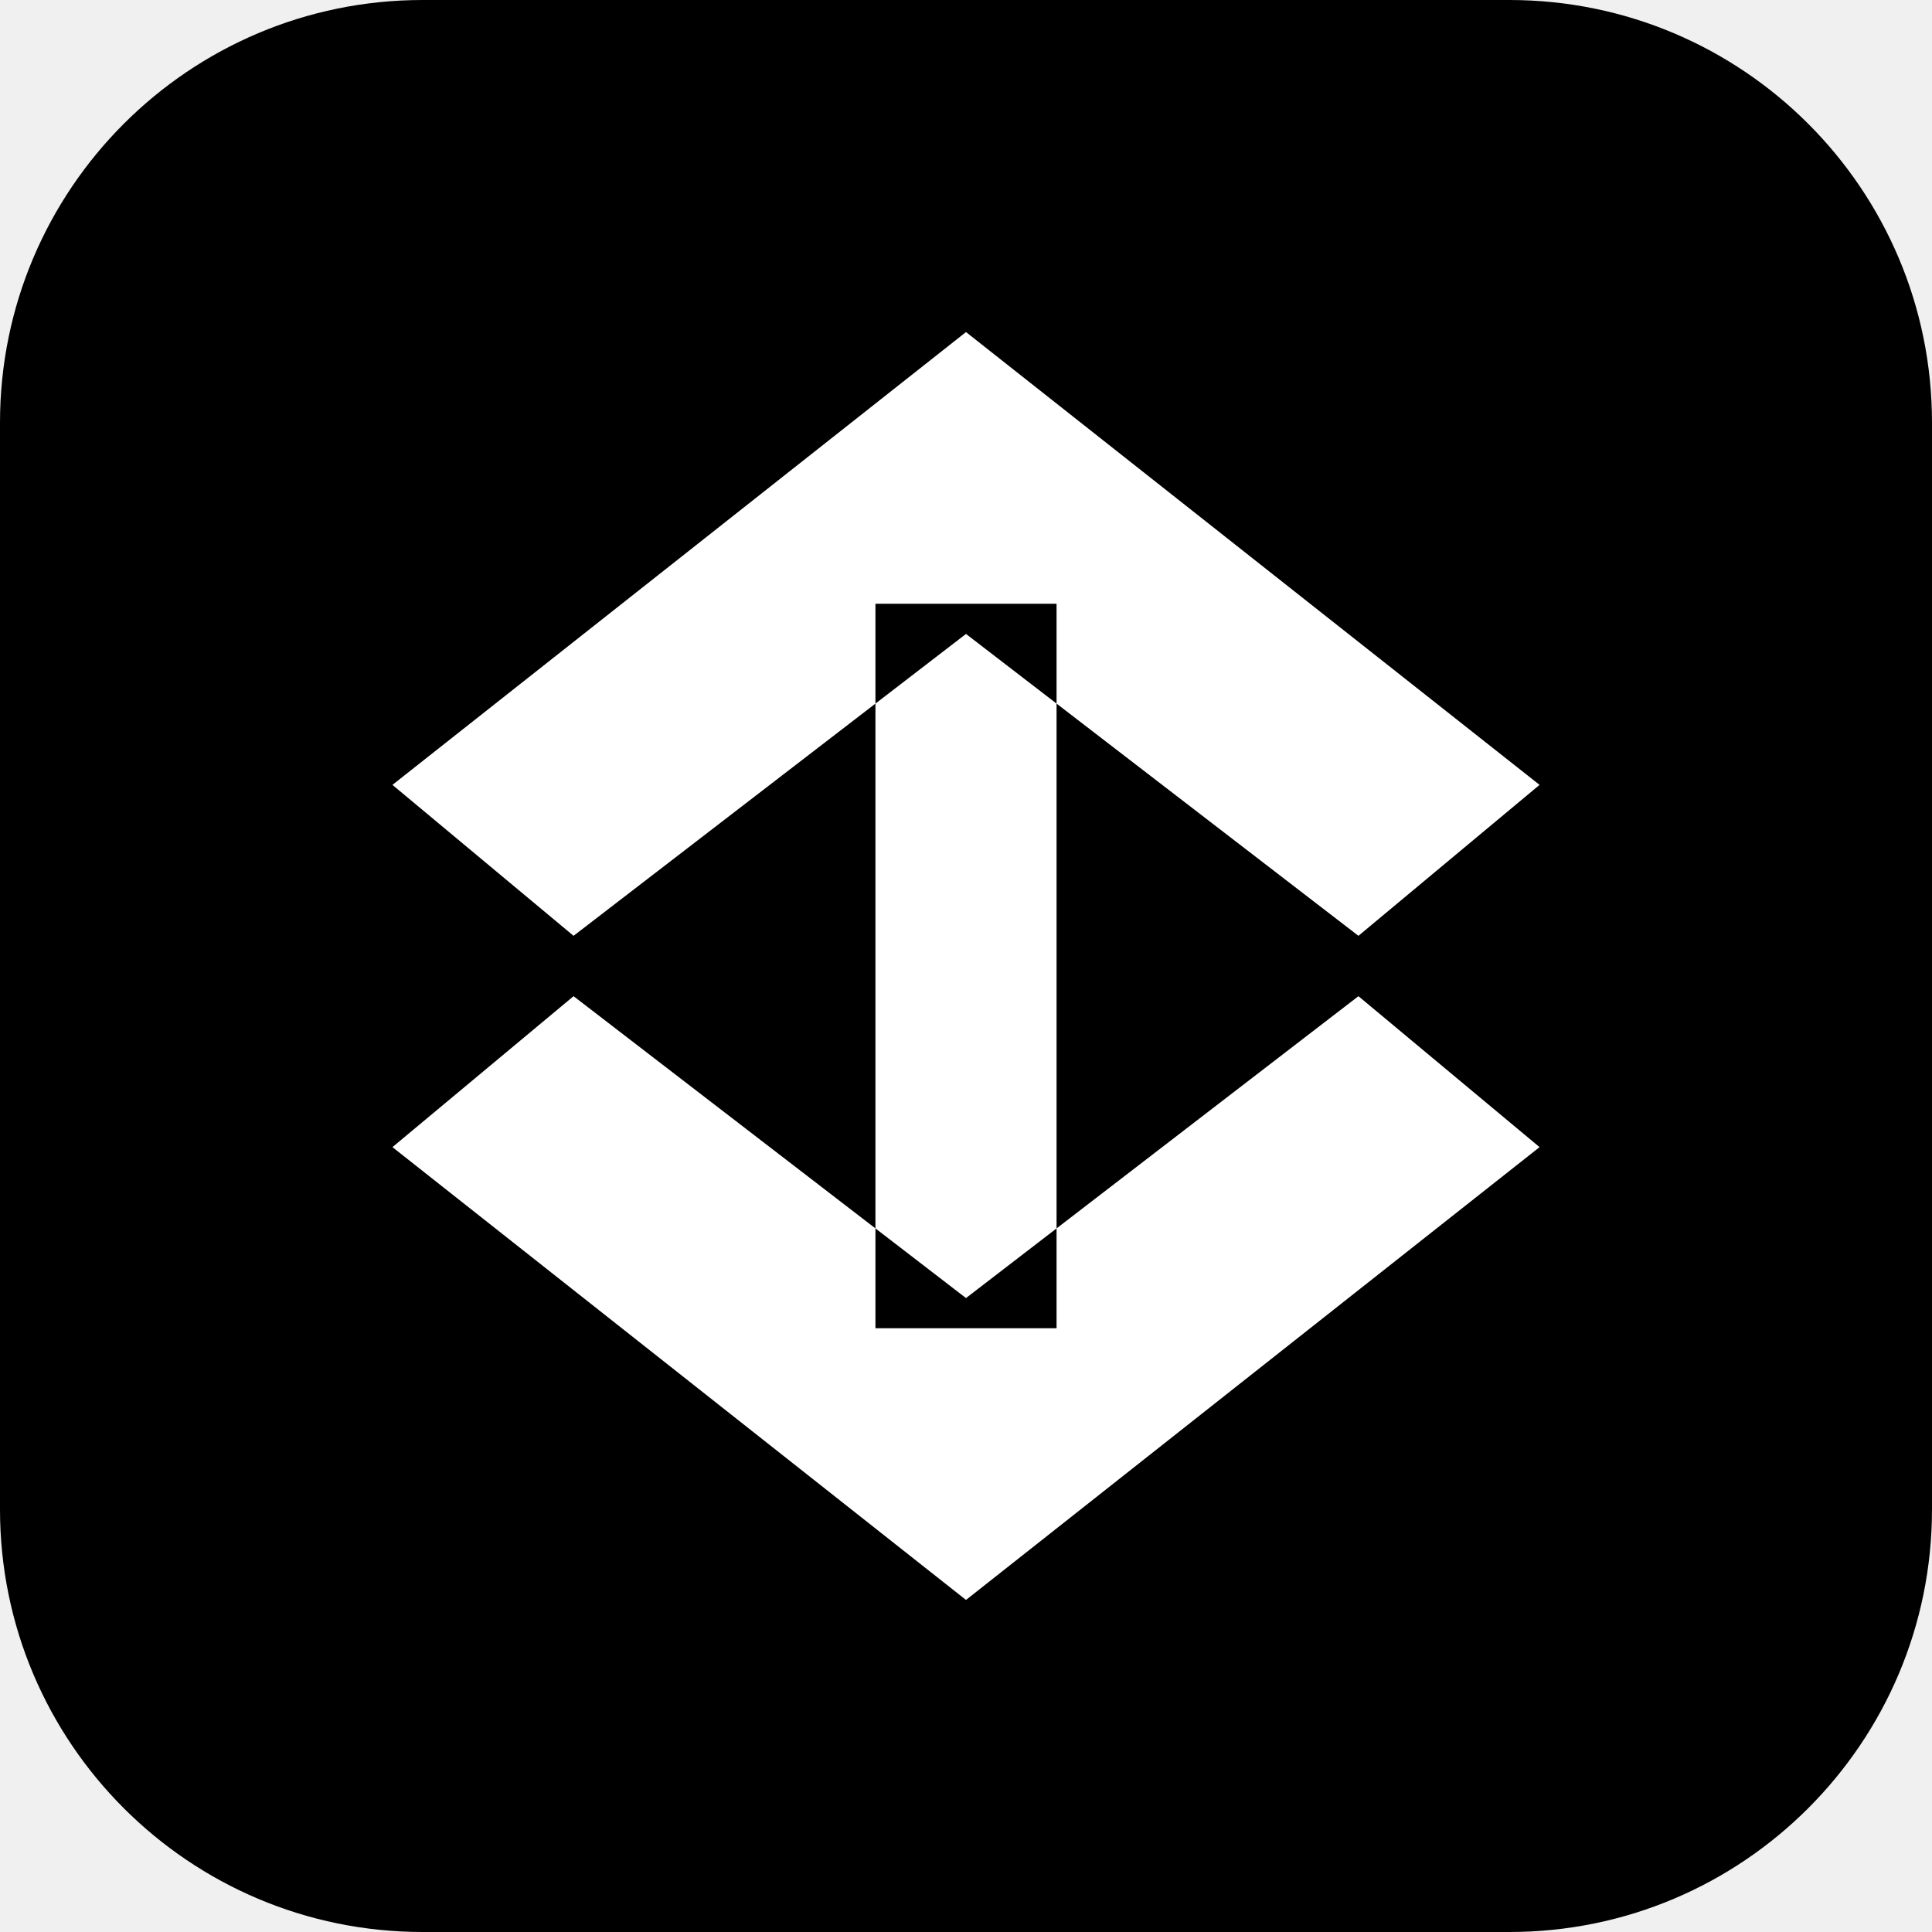
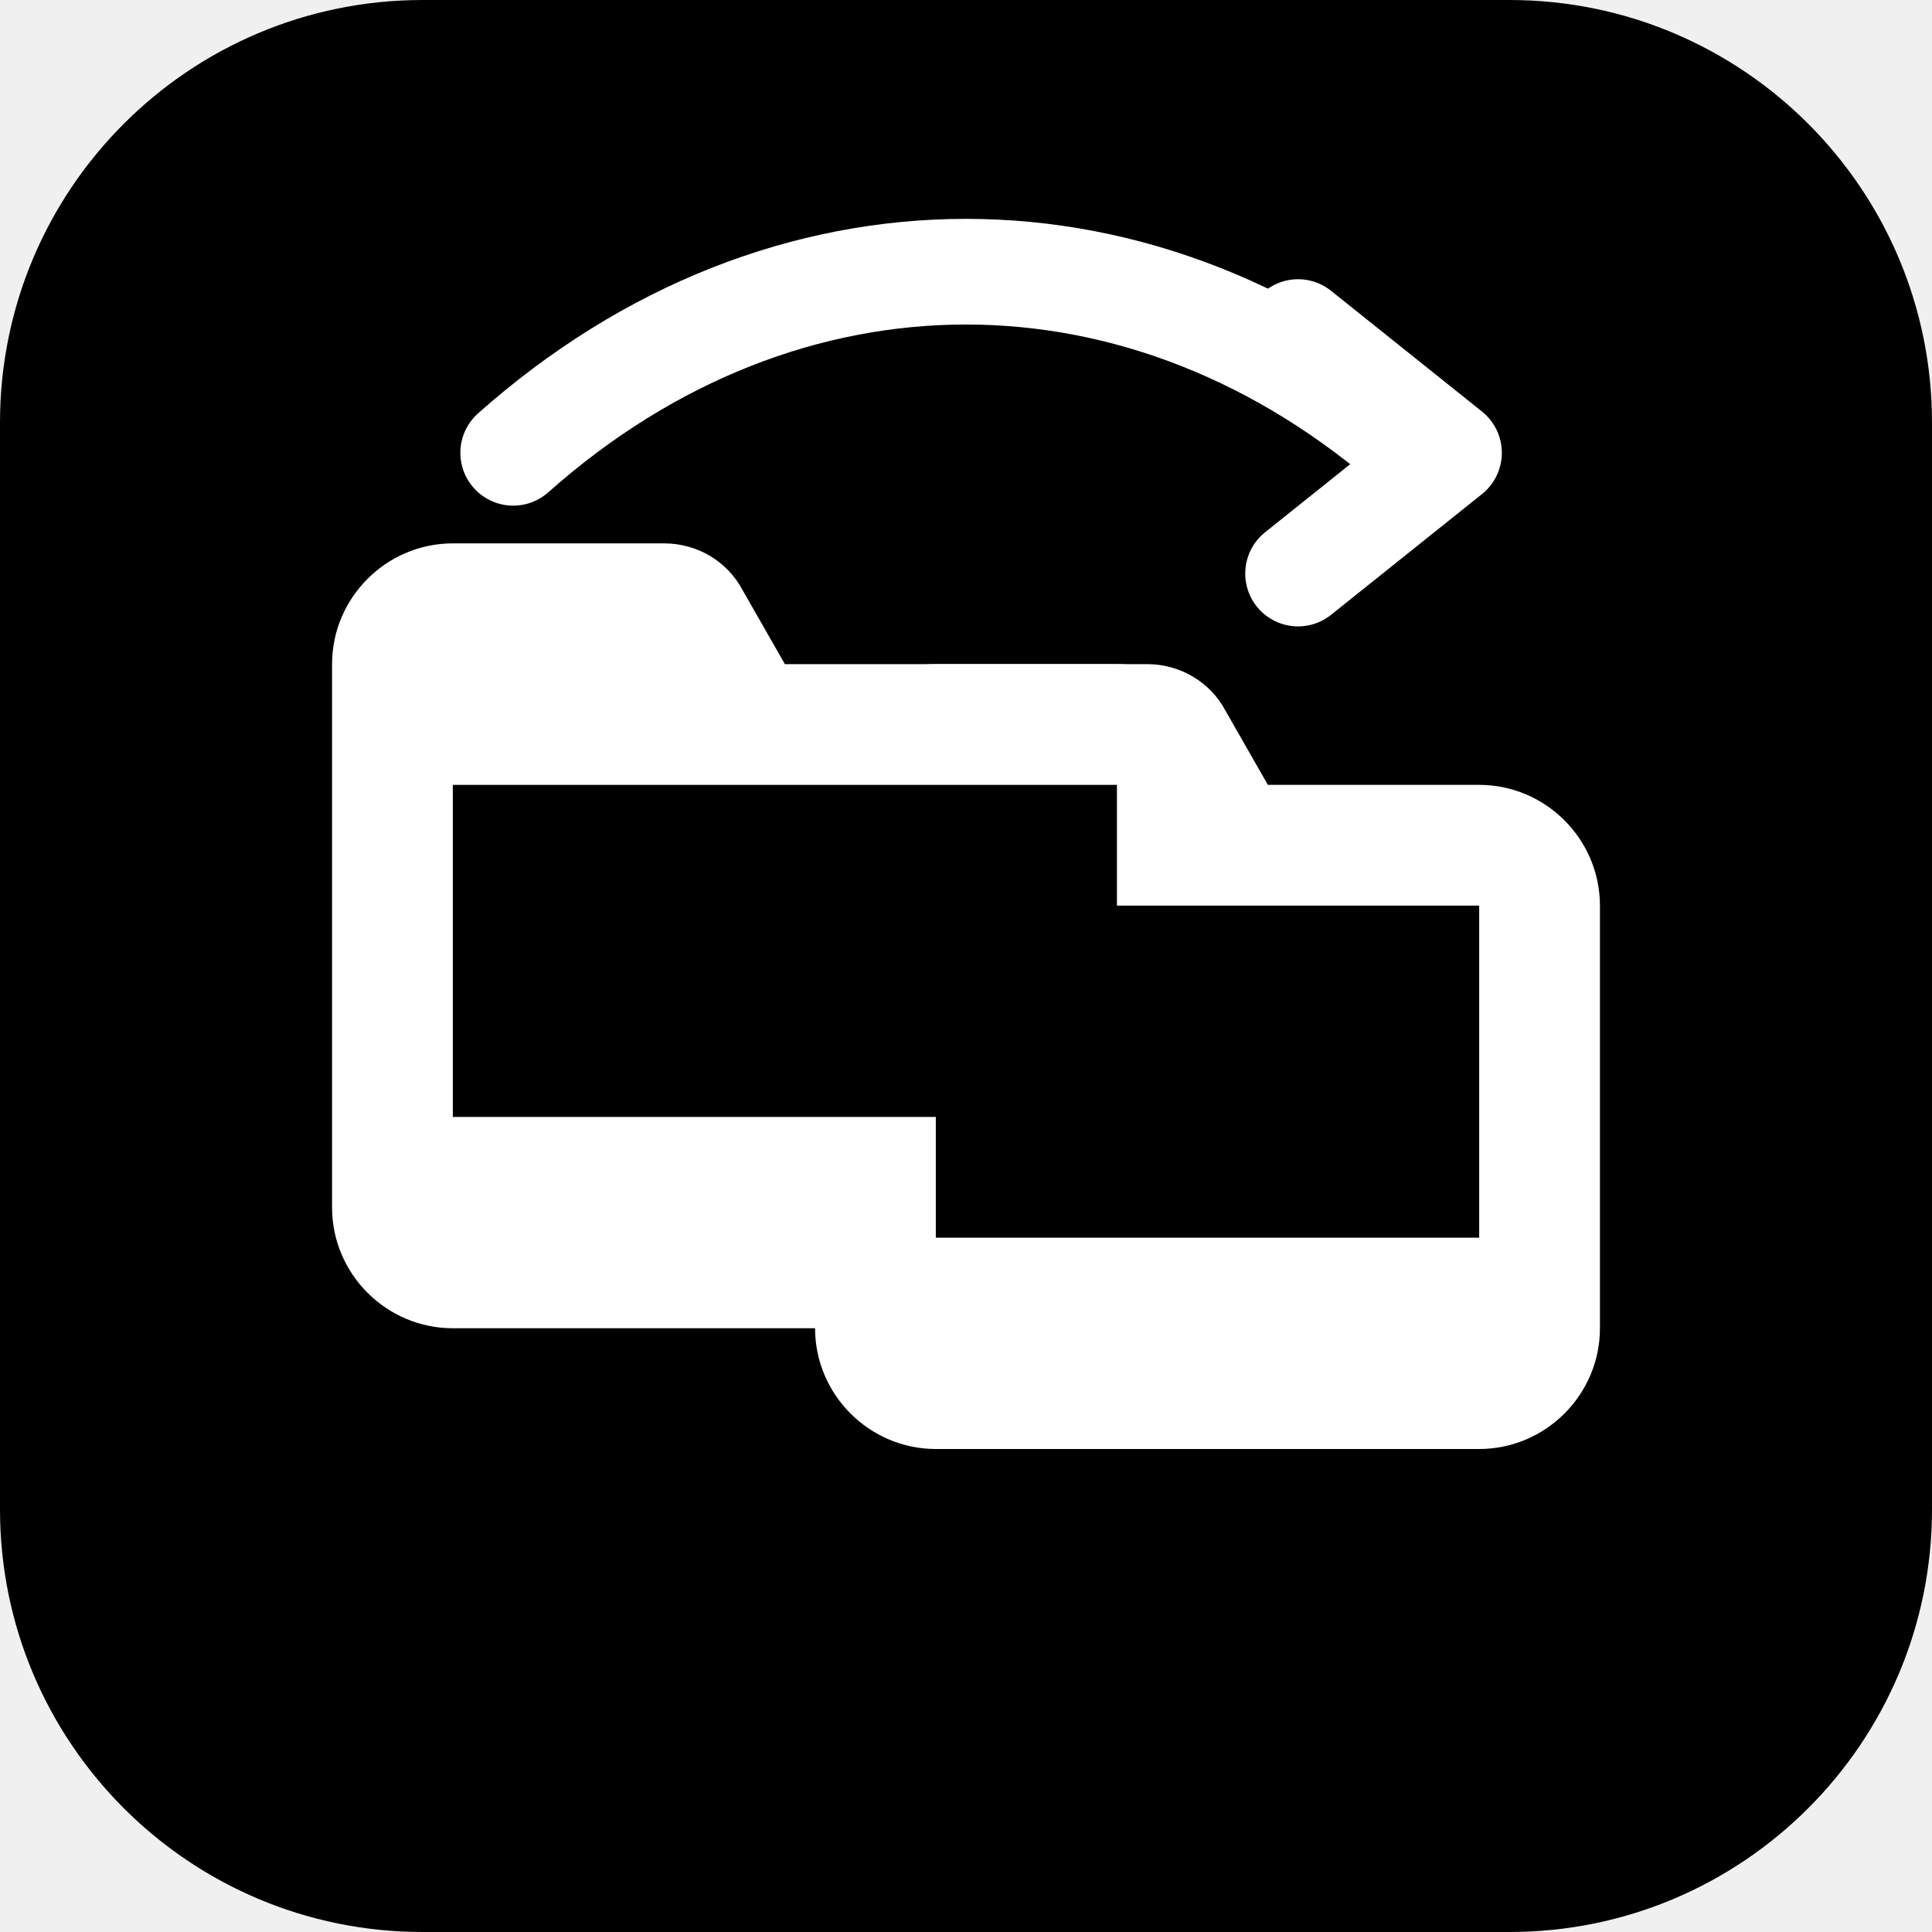
<svg xmlns="http://www.w3.org/2000/svg" viewBox="0 0 128 128" fill="none" role="img" aria-label="TabHandoff">
  <rect width="128" height="128" rx="28" fill="#000000" />
-   <path fill="#FFFFFF" fill-rule="evenodd" d="M64 22 L102 52 L90 62 L64 42 L38 62 L26 52 Z        M64 106 L26 76 L38 66 L64 86 L90 66 L102 76 Z        M58 40 L70 40 L70 88 L58 88 Z" />
+   <path fill="#FFFFFF" d="M22 44        c0-4.4 3.6-8 8-8h14c2.2 0 4.2 1.2 5.2 3.1L52 44        H74c4.4 0 8 3.6 8 8v28c0 4.4-3.6 8-8 8H30c-4.4 0-8-3.6-8-8V44z" />
+   <path fill="#FFFFFF" d="M54 52        c0-4.4 3.6-8 8-8h14c2.2 0 4.2 1.2 5.2 3.1L84 52        H98c4.4 0 8 3.6 8 8v28c0 4.4-3.6 8-8 8H62c-4.4 0-8-3.6-8-8V52z" />
+   <path fill="#000000" d="M30 52h44v22H30z" />
+   <path fill="#000000" d="M62 60h36v22H62z" />
+   <path fill="none" stroke="#FFFFFF" stroke-width="7" stroke-linecap="round" stroke-linejoin="round" d="M34 30 C52 14, 76 14, 94 30" />
+   <path fill="none" stroke="#FFFFFF" stroke-width="7" stroke-linecap="round" stroke-linejoin="round" d="M86 22 L96 30 L86 38" />
</svg>
